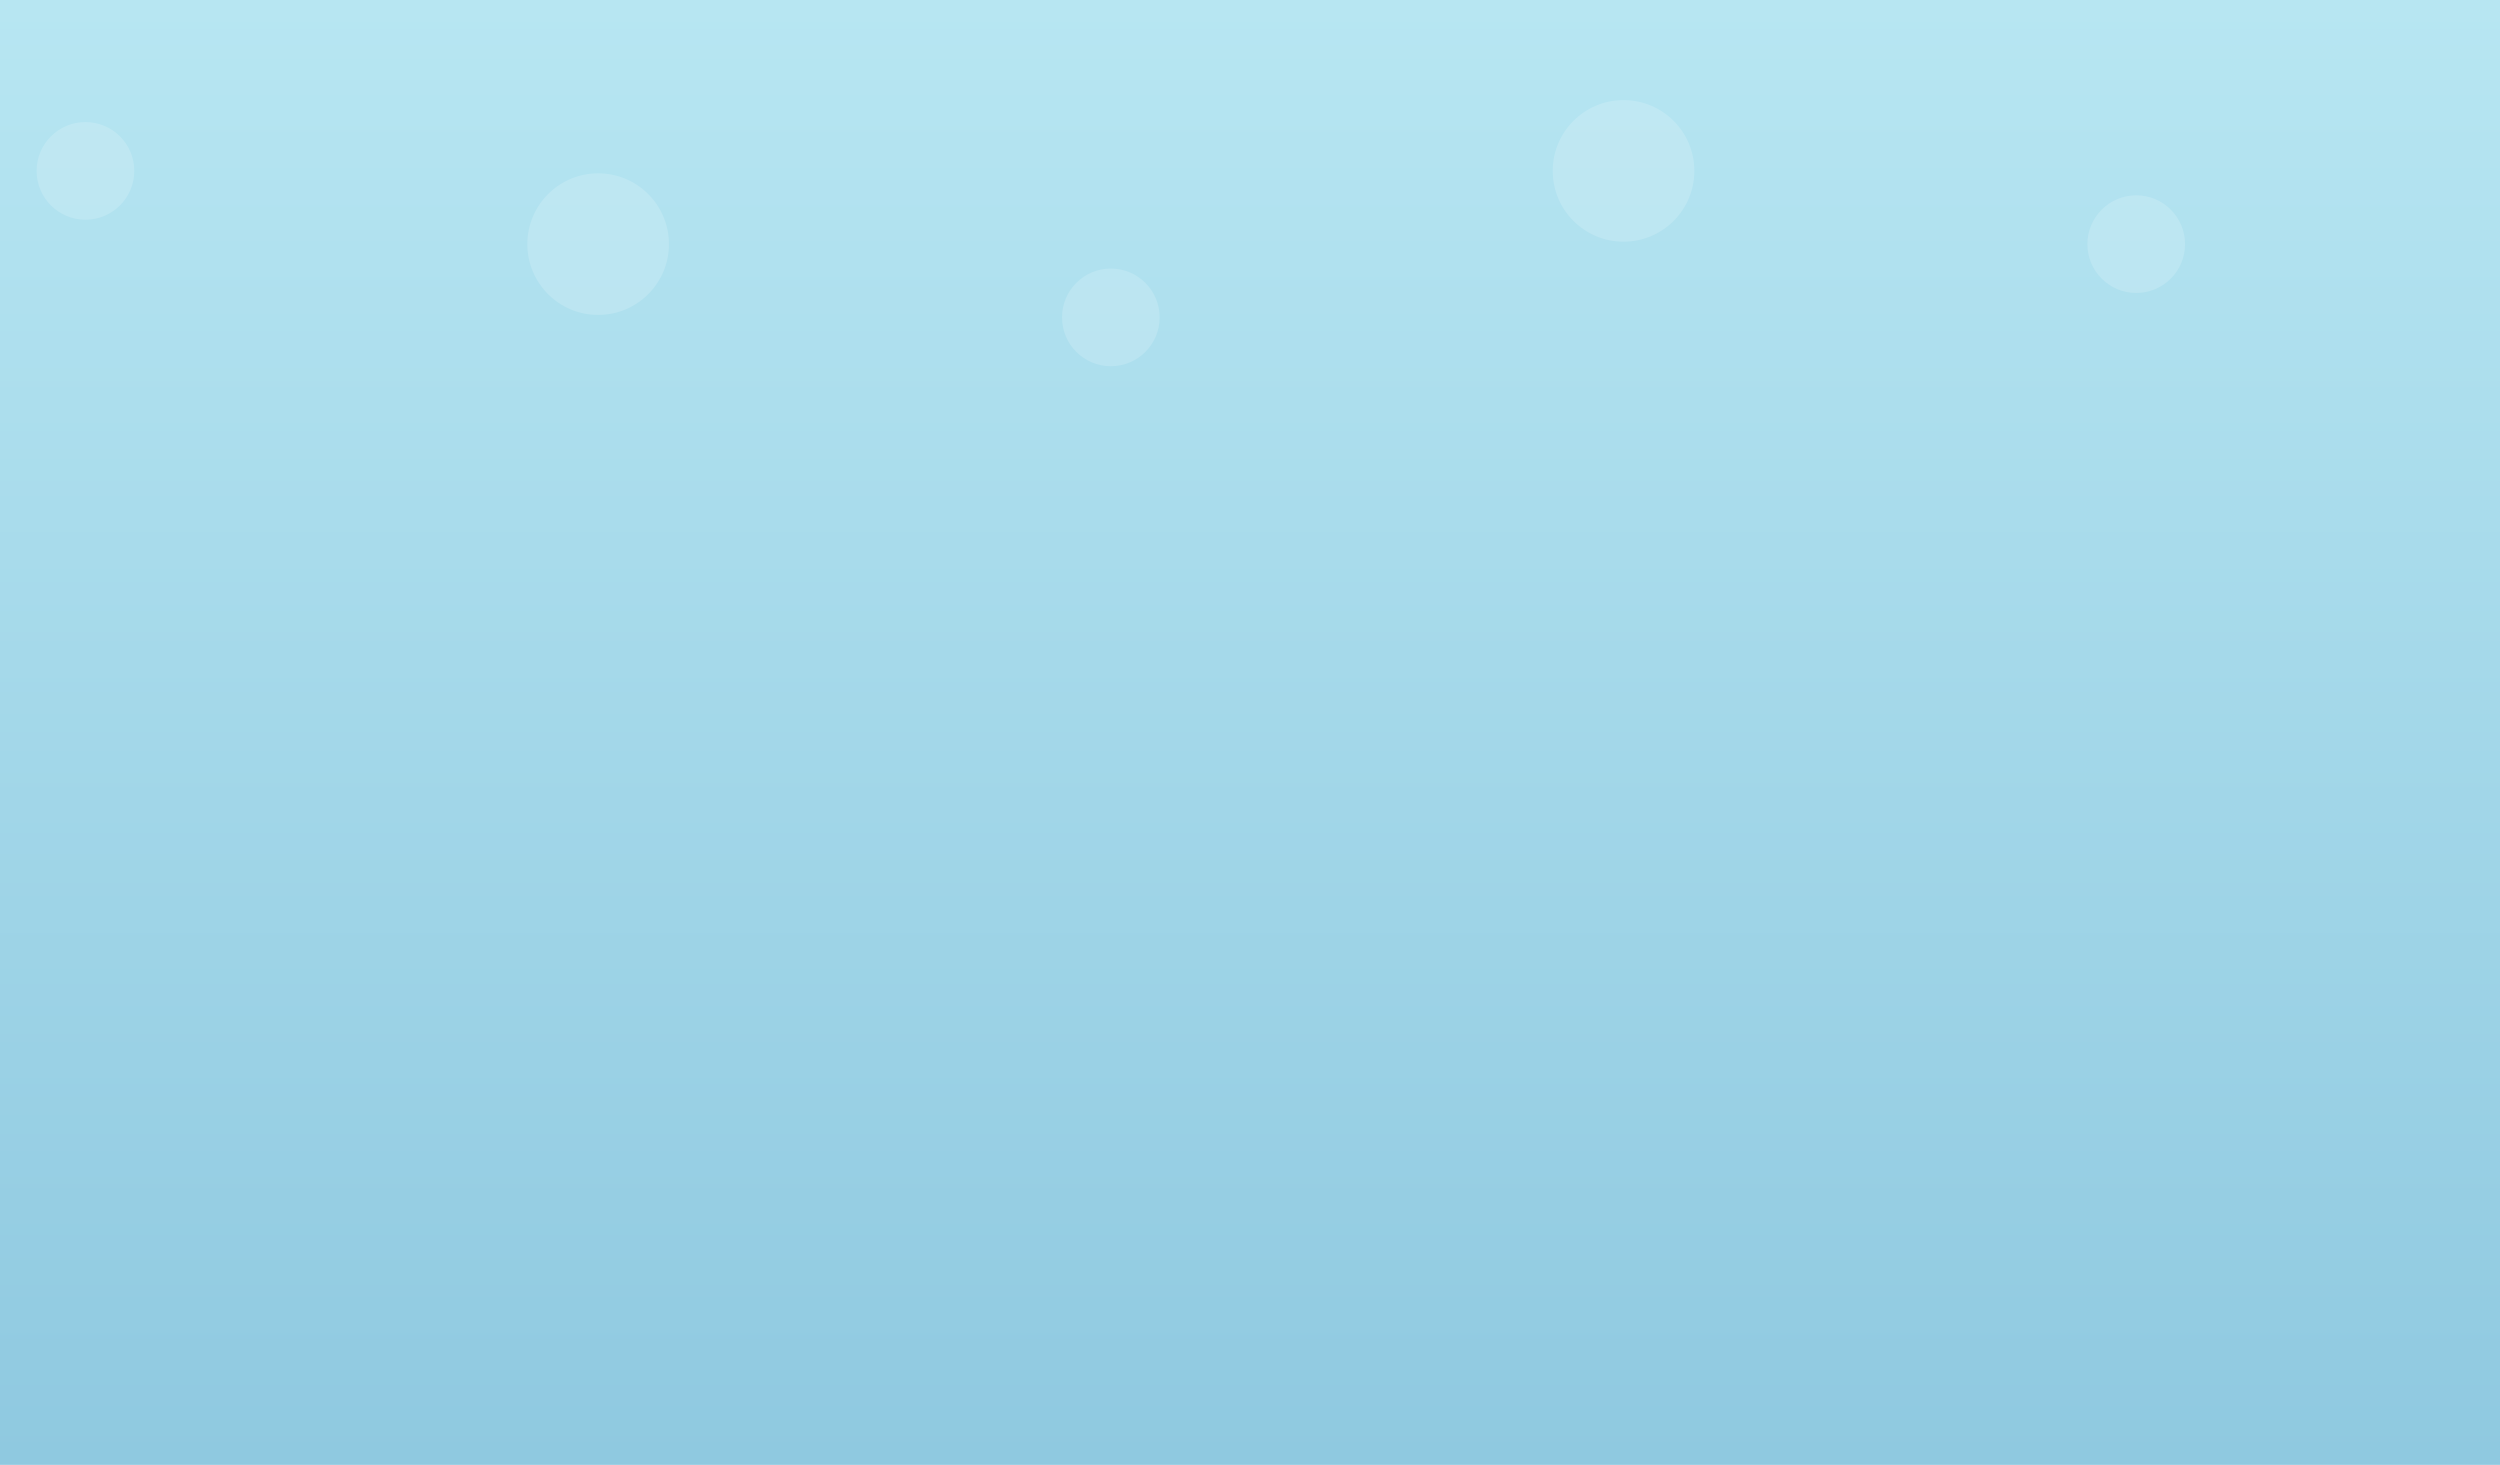
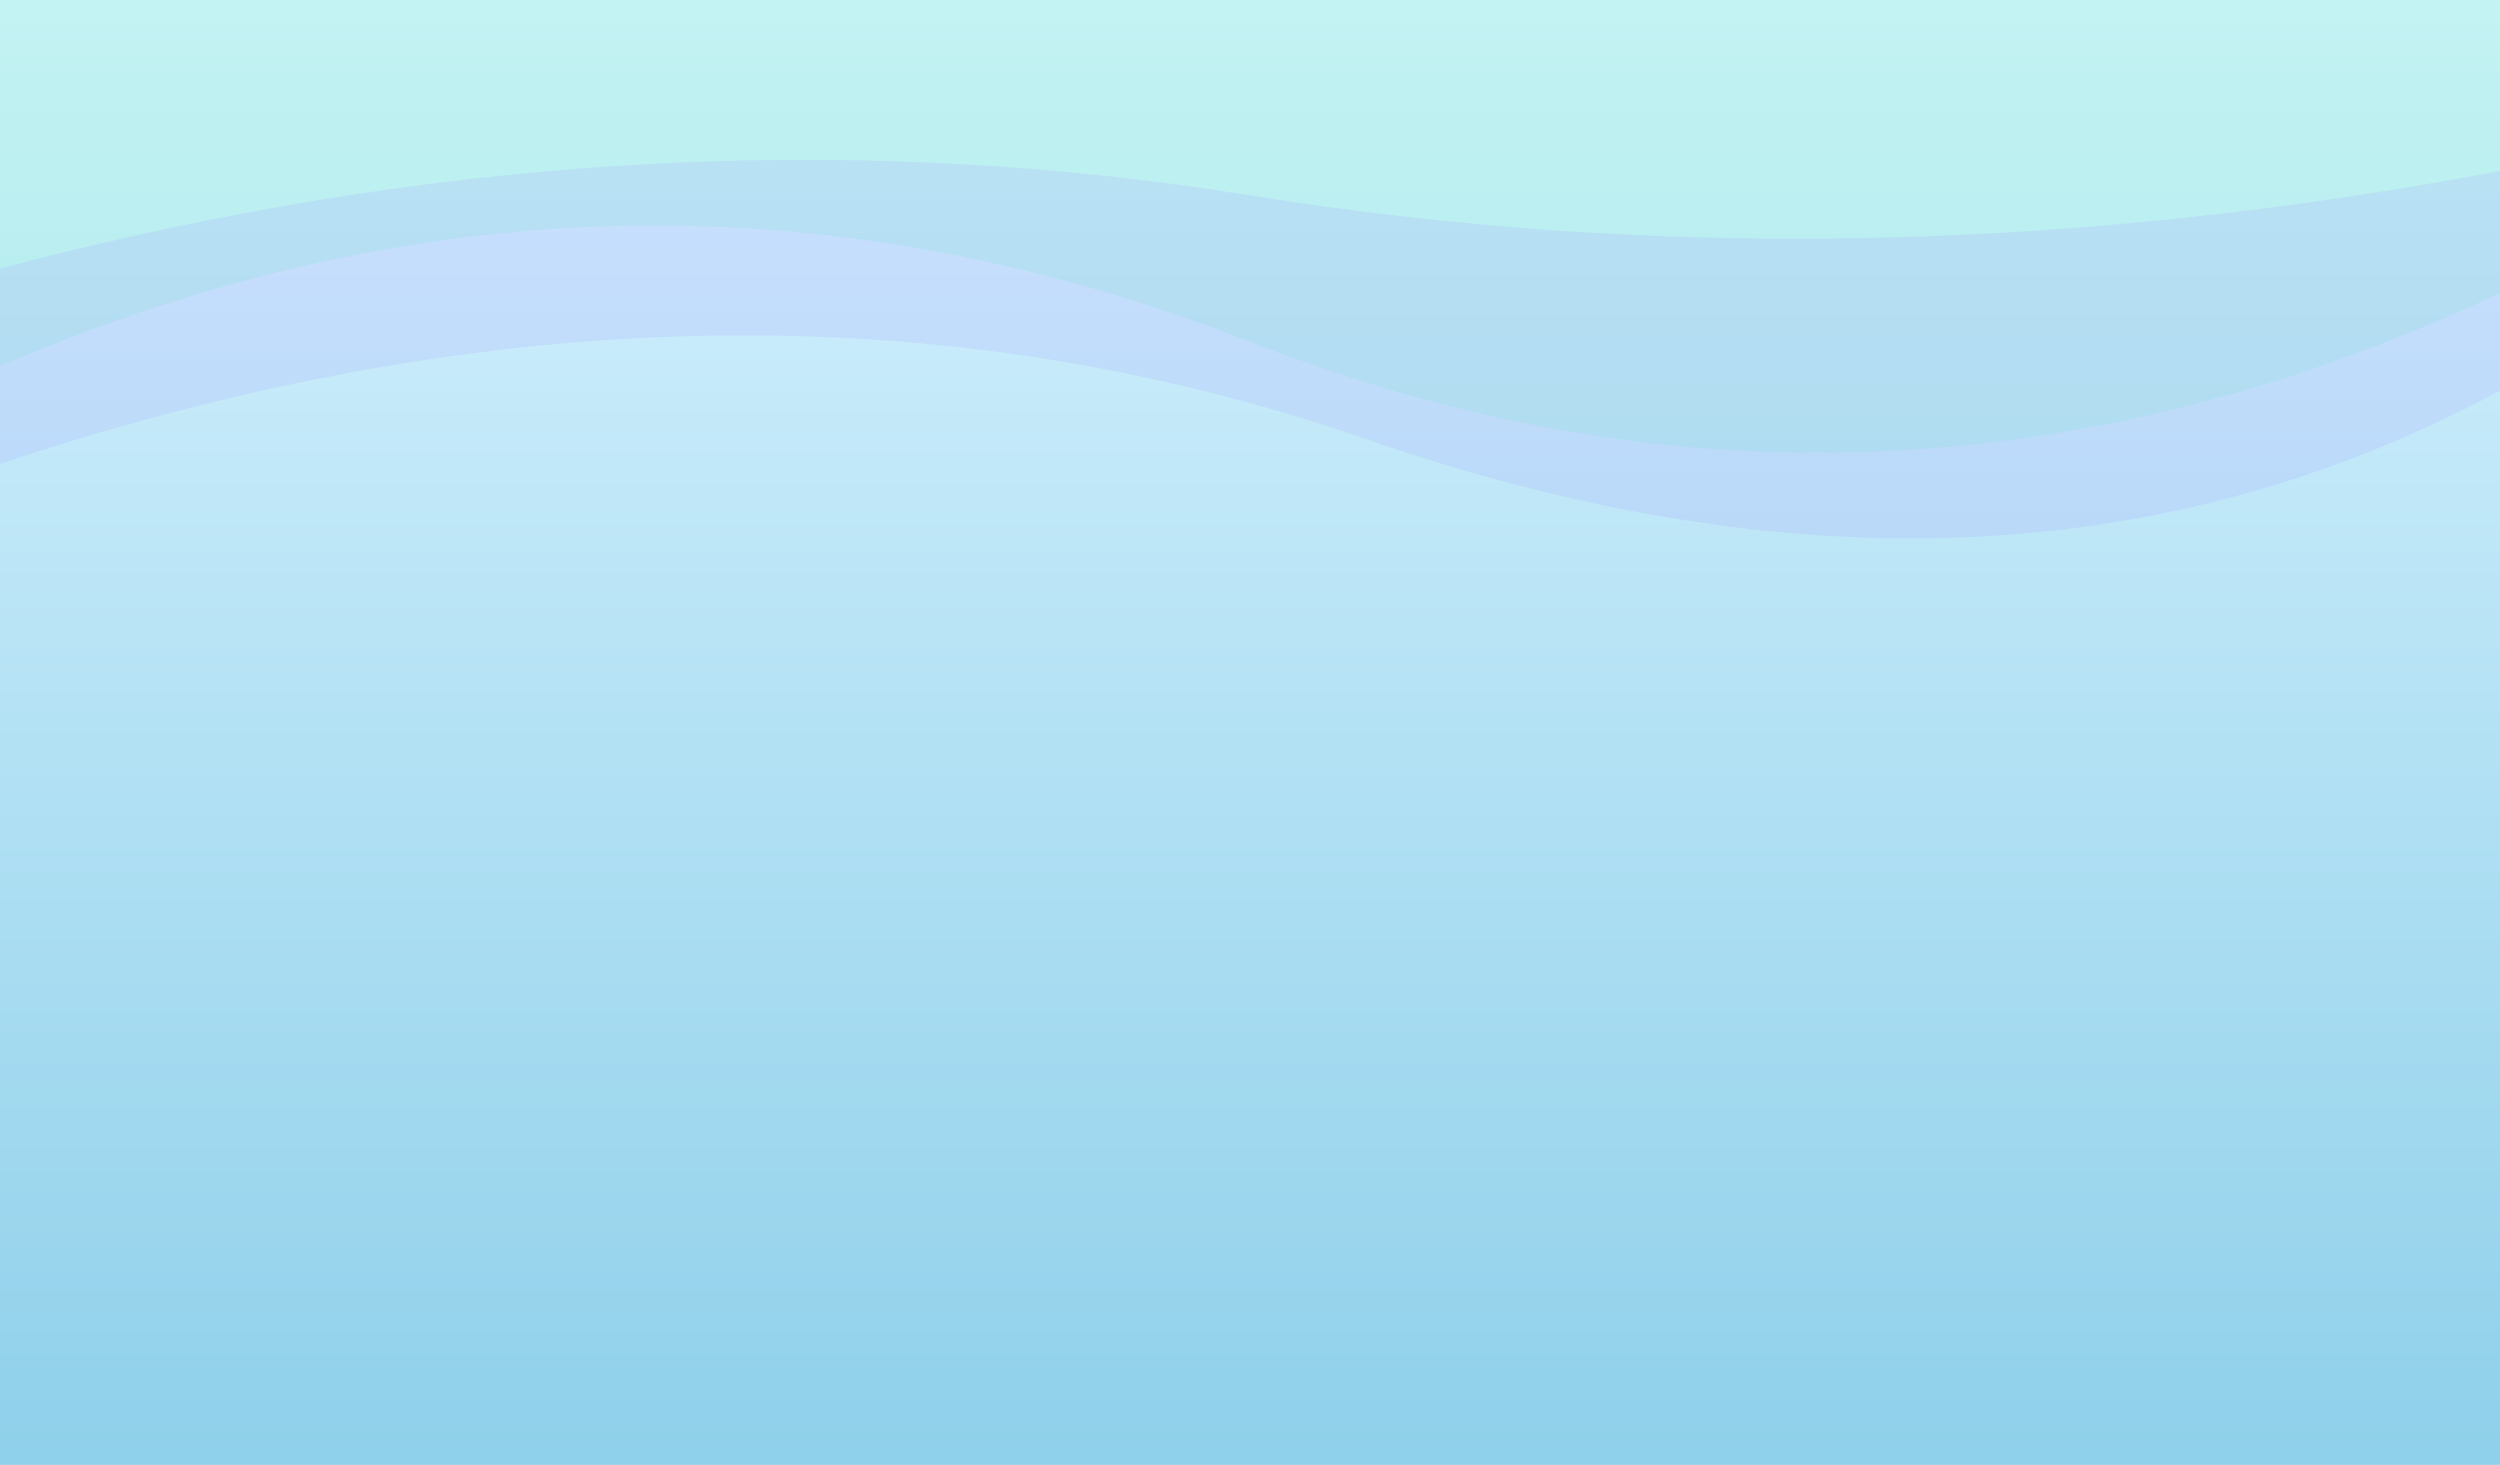
<svg xmlns="http://www.w3.org/2000/svg" width="1024" height="600" viewBox="0 0 1024 600">
  <defs>
-     <linearGradient id="sky" x2="0" y2="1">
-       <stop stop-color="#b7e6f2" />
-       <stop offset="1" stop-color="#8fc9e0" />
+     <linearGradient id="g" x1="0" y1="0" x2="0" y2="1">
+       <stop offset="0" stop-color="#d8f3ff" />
+       <stop offset="1" stop-color="#8fd0ea" />
    </linearGradient>
  </defs>
-   <rect width="1024" height="600" fill="url(#sky)" />
-   <circle cx="35" cy="70" r="20" fill="#ffffff" opacity=".16" />
-   <circle cx="245" cy="100" r="29" fill="#ffffff" opacity=".16" />
-   <circle cx="455" cy="130" r="20" fill="#ffffff" opacity=".16" />
-   <circle cx="665" cy="70" r="29" fill="#ffffff" opacity=".16" />
-   <circle cx="875" cy="100" r="20" fill="#ffffff" opacity=".16" />
-   <circle cx="1085" cy="130" r="29" fill="#ffffff" opacity=".16" />
+   <rect width="1024" height="600" fill="url(#g)" />
+   <path d="M0 150Q256 40 512 140T1024 120V0H0Z" fill="#7cf0c8" opacity=".22" />
+   <path d="M0 190Q300 90 560 180T1024 160V70Q760 120 512 80T0 110Z" fill="#a89cff" opacity=".18" />
</svg>
